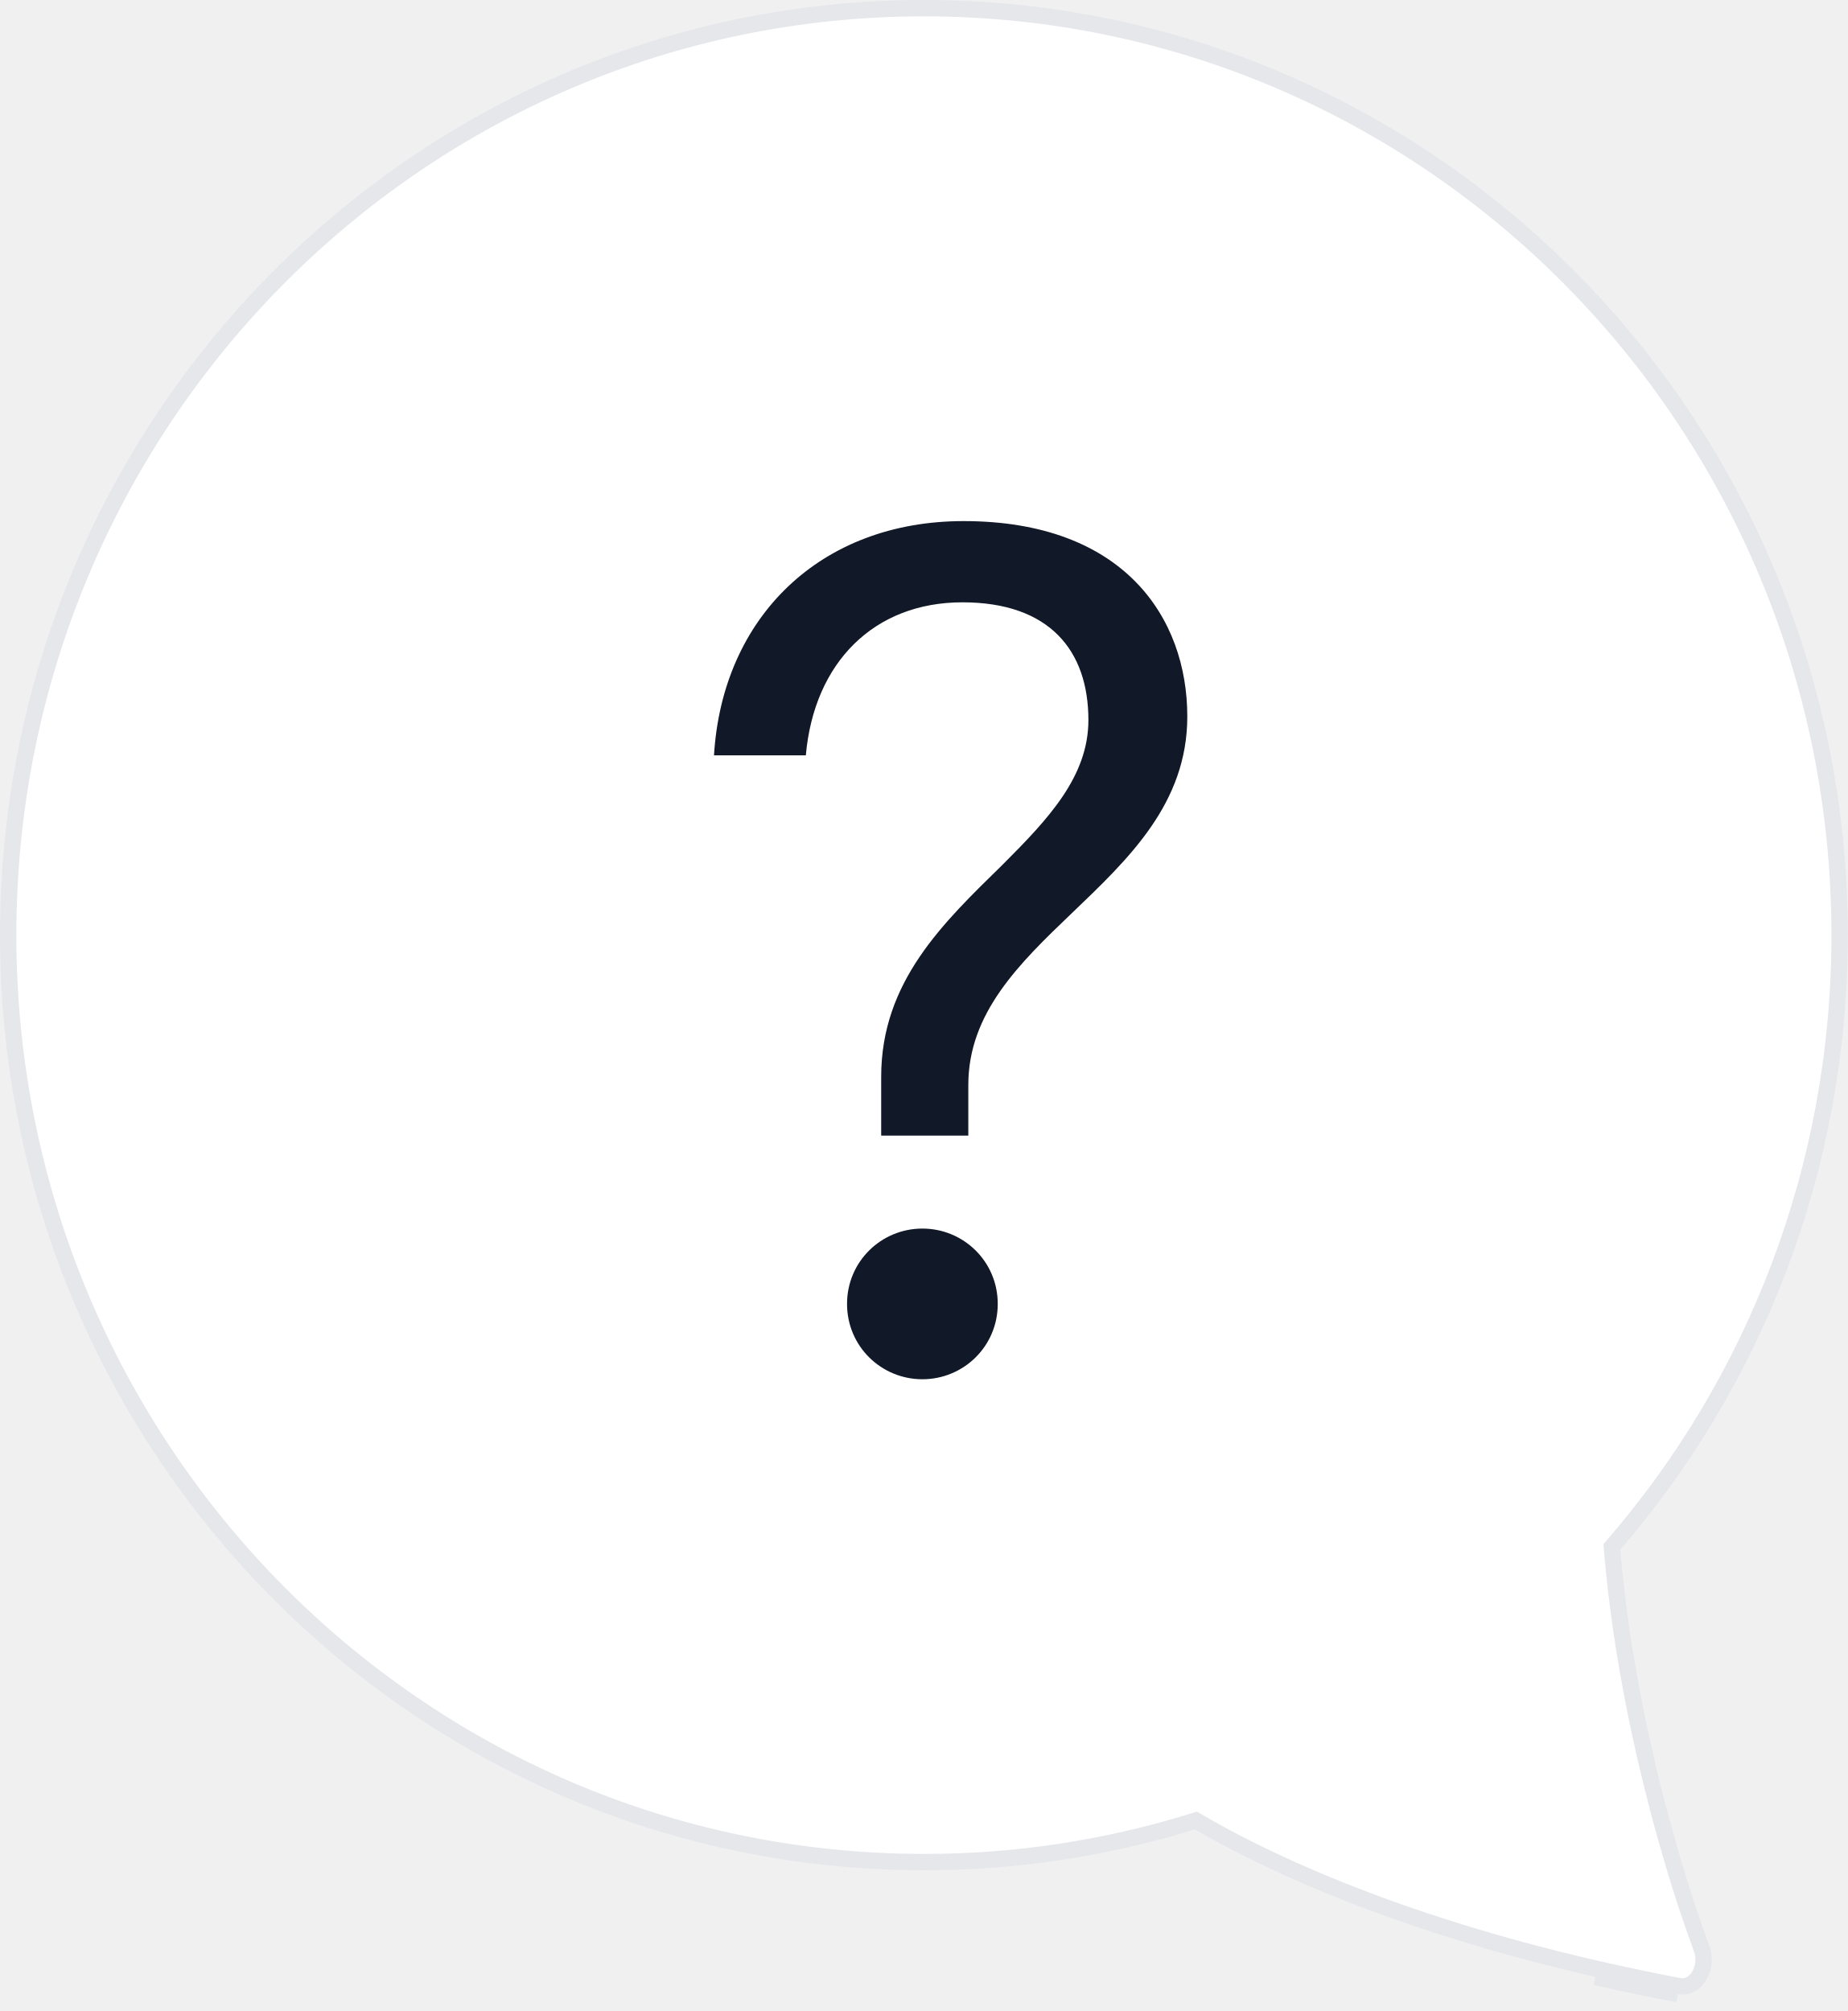
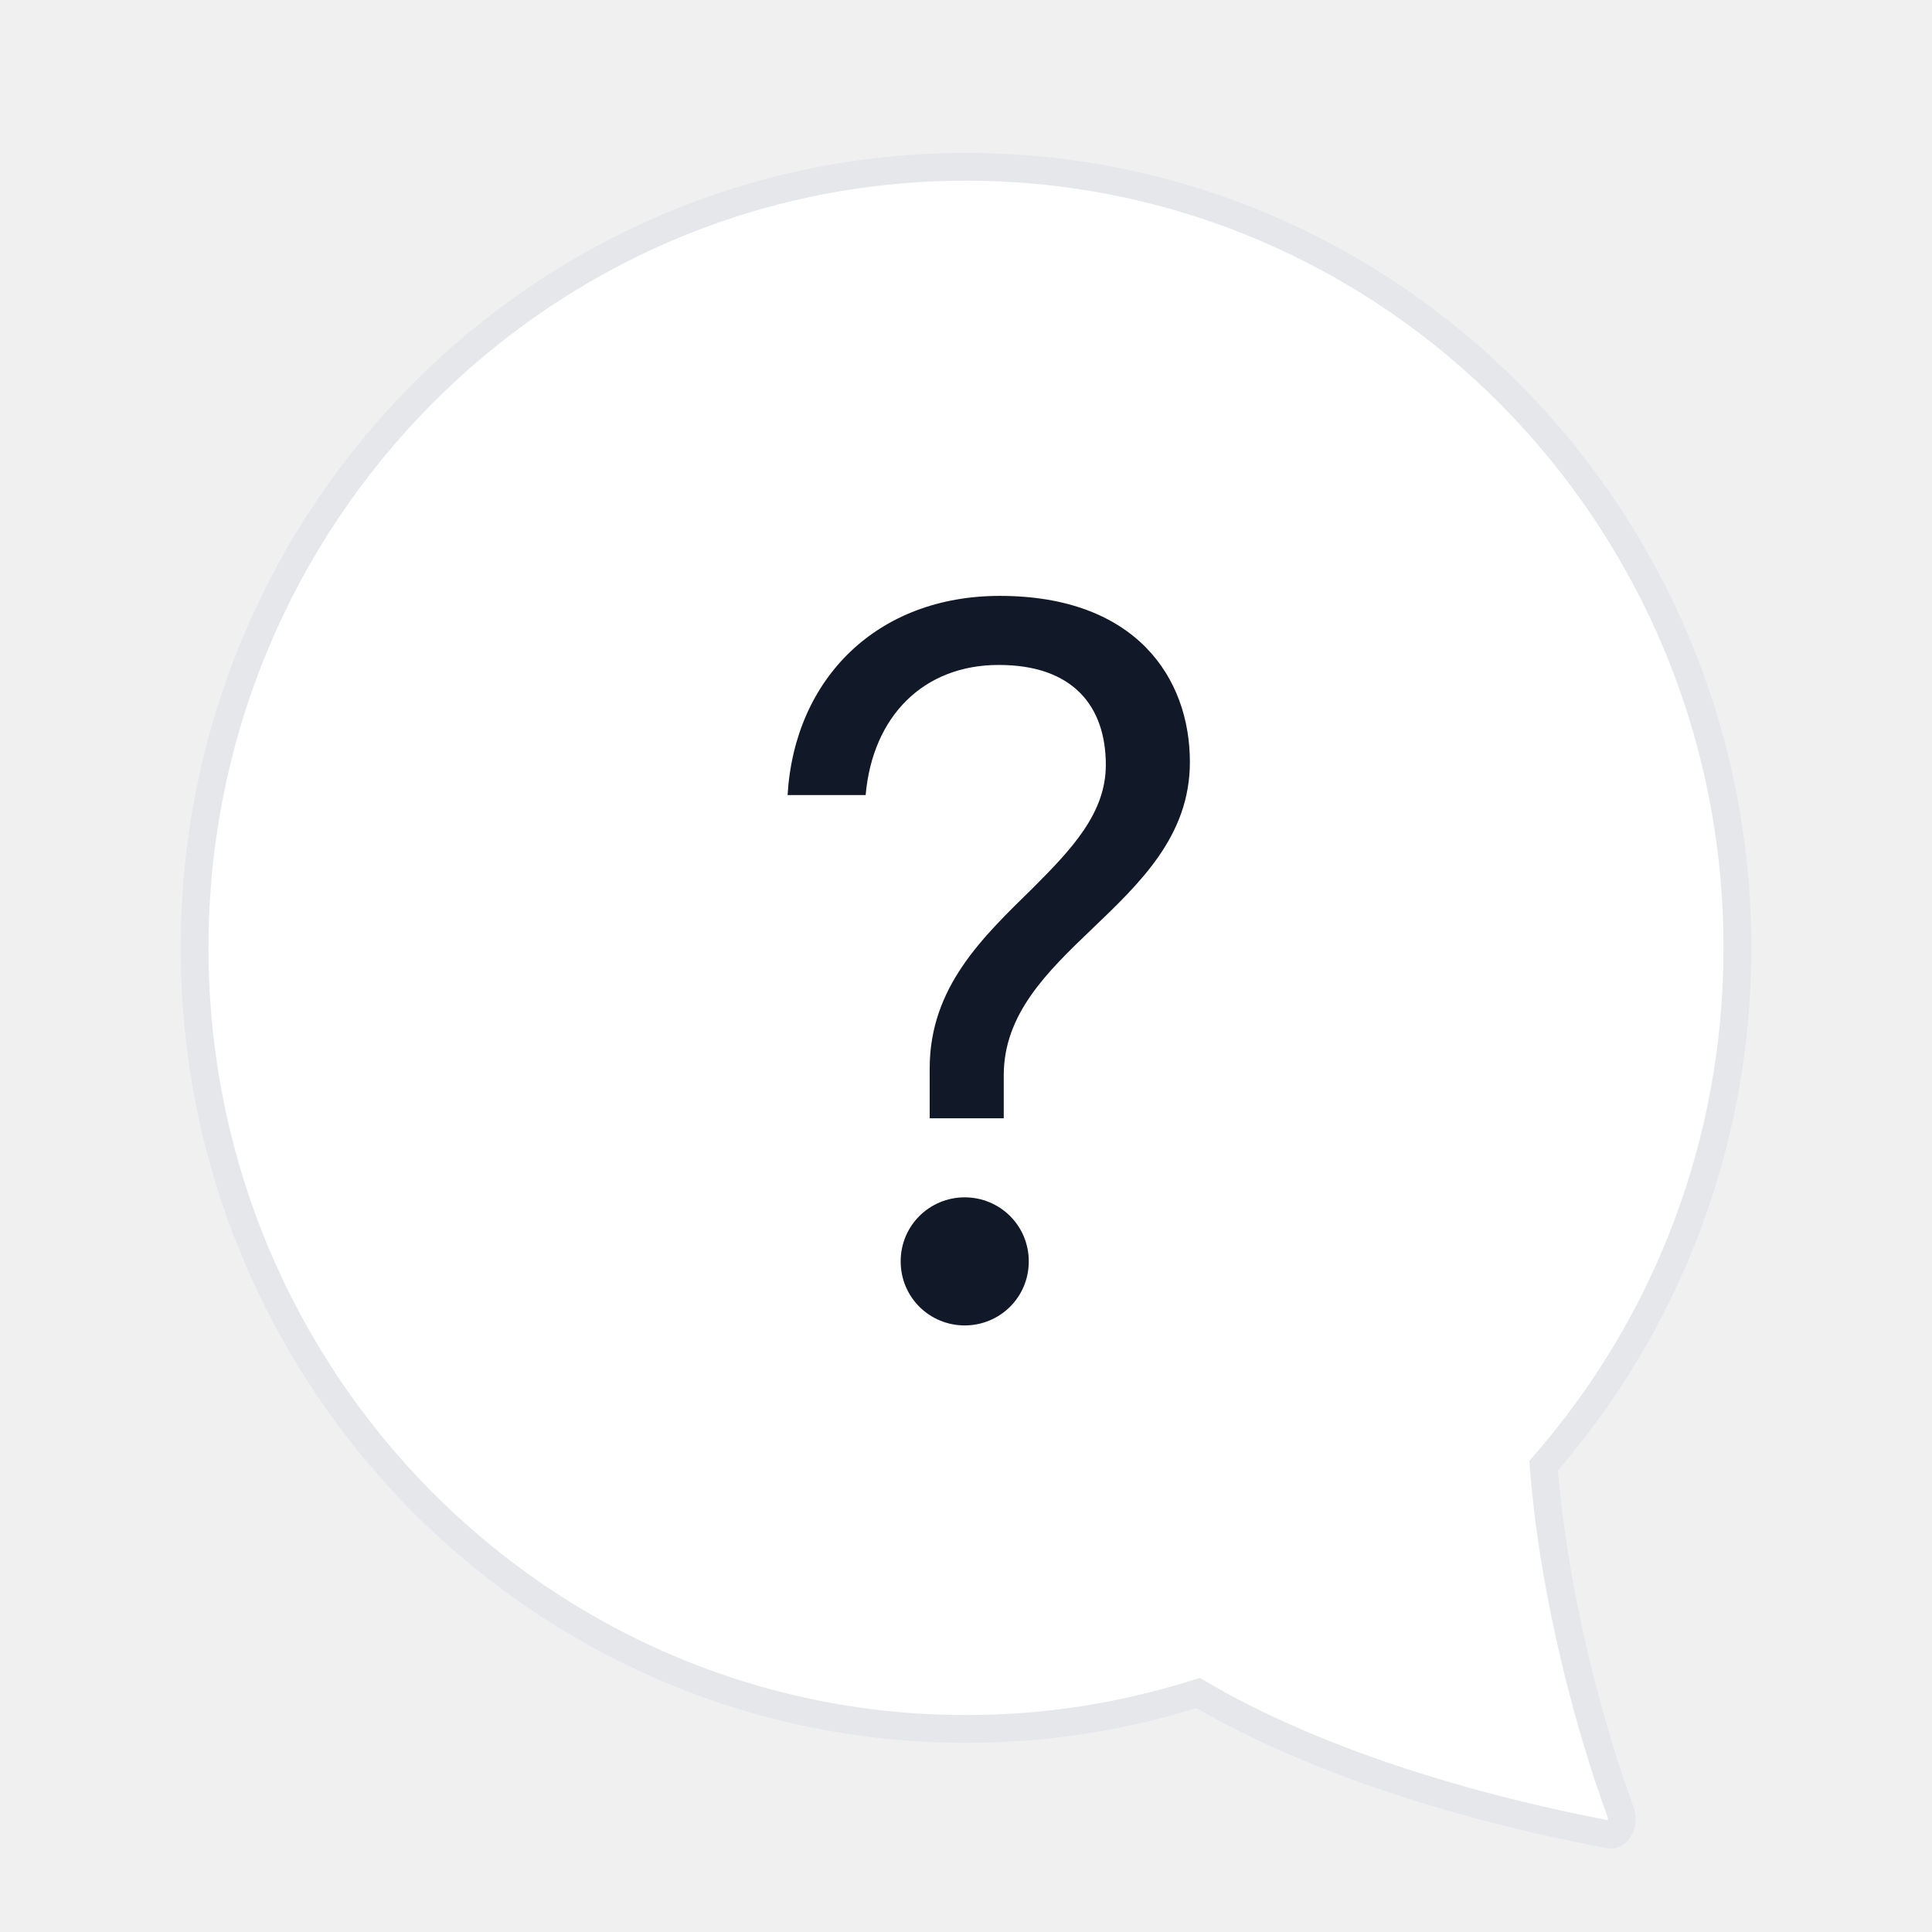
- <svg xmlns="http://www.w3.org/2000/svg" viewBox="0 0 113 123" fill="none">
-   <path d="M97.68 120.432C99.347 120.814 101.019 121.164 102.696 121.482C103.158 121.567 103.595 121.344 103.887 120.891C104.181 120.435 104.285 119.794 104.063 119.188V119.187C103.432 117.467 102.854 115.721 102.329 113.953L102.327 113.944L102.325 113.936L102.306 113.863C100.548 107.956 99.114 101.16 98.589 94.822L98.571 94.613L98.708 94.454C107.298 84.492 112.5 71.452 112.5 57.195C112.5 25.878 87.42 0.5 56.5 0.5C25.58 0.5 0.5 25.878 0.5 57.195C0.5 88.513 25.58 113.891 56.5 113.891H56.501C62.046 113.899 67.569 113.066 72.928 111.413L73.138 111.348L73.328 111.459C76.958 113.583 84.814 117.478 97.68 120.432ZM97.68 120.432L97.568 120.919L97.68 120.432ZM97.68 120.432L97.568 120.919L97.68 120.432ZM97.568 120.919C99.242 121.303 100.921 121.654 102.604 121.973L97.568 120.919Z" fill="white" stroke="#E5E7EB" class="discord-button" />
-   <path d="M53.888 69.456H59.216V66.36C59.216 61.968 62.312 58.944 65.552 55.848C69.008 52.536 72.608 49.152 72.608 43.824C72.608 37.776 68.72 31.872 58.928 31.872C50.144 31.872 44.168 37.776 43.664 46.2H49.28C49.784 40.512 53.456 36.84 58.856 36.84C64.184 36.84 66.56 39.792 66.56 44.04C66.56 47.496 64.112 50.088 61.304 52.896C57.704 56.424 53.888 60.024 53.888 65.856V69.456ZM56.408 84.36C58.928 84.36 61.016 82.344 61.016 79.752C61.016 77.16 58.928 75.144 56.408 75.144C53.888 75.144 51.8 77.16 51.8 79.752C51.8 82.344 53.888 84.36 56.408 84.36Z" fill="#111827" />
+ <svg xmlns="http://www.w3.org/2000/svg" viewBox="0 0 139 139" fill="none">
+   <path d="M116.593 130.36L116.593 130.359C115.959 128.629 115.377 126.873 114.85 125.095L114.845 125.078L114.841 125.062L114.824 124.997C113.06 119.067 111.619 112.239 111.09 105.864L111.056 105.446L111.33 105.128C119.844 95.254 125 82.329 125 68.195C125 37.148 100.138 12 69.5 12C38.862 12 14 37.148 14 68.195C14 99.243 38.862 124.391 69.5 124.391H69.502C74.996 124.399 80.469 123.574 85.781 121.935L86.201 121.805L86.581 122.027C90.169 124.127 97.977 128.002 110.792 130.945C112.452 131.325 114.118 131.674 115.788 131.99C116.006 132.03 116.258 131.944 116.466 131.621C116.679 131.291 116.76 130.813 116.593 130.36Z" fill="white" stroke="#E5E7EB" class="discord-button" stroke-width="2" />
+   <path d="M66.888 80.456H72.216V77.36C72.216 72.968 75.312 69.944 78.552 66.848C82.008 63.536 85.608 60.152 85.608 54.824C85.608 48.776 81.72 42.872 71.928 42.872C63.144 42.872 57.168 48.776 56.664 57.2H62.28C62.784 51.512 66.456 47.84 71.856 47.84C77.184 47.84 79.56 50.792 79.56 55.04C79.56 58.496 77.112 61.088 74.304 63.896C70.704 67.424 66.888 71.024 66.888 76.856V80.456ZM69.408 95.36C71.928 95.36 74.016 93.344 74.016 90.752C74.016 88.16 71.928 86.144 69.408 86.144C66.888 86.144 64.8 88.16 64.8 90.752C64.8 93.344 66.888 95.36 69.408 95.36Z" fill="#111827" />
</svg>
